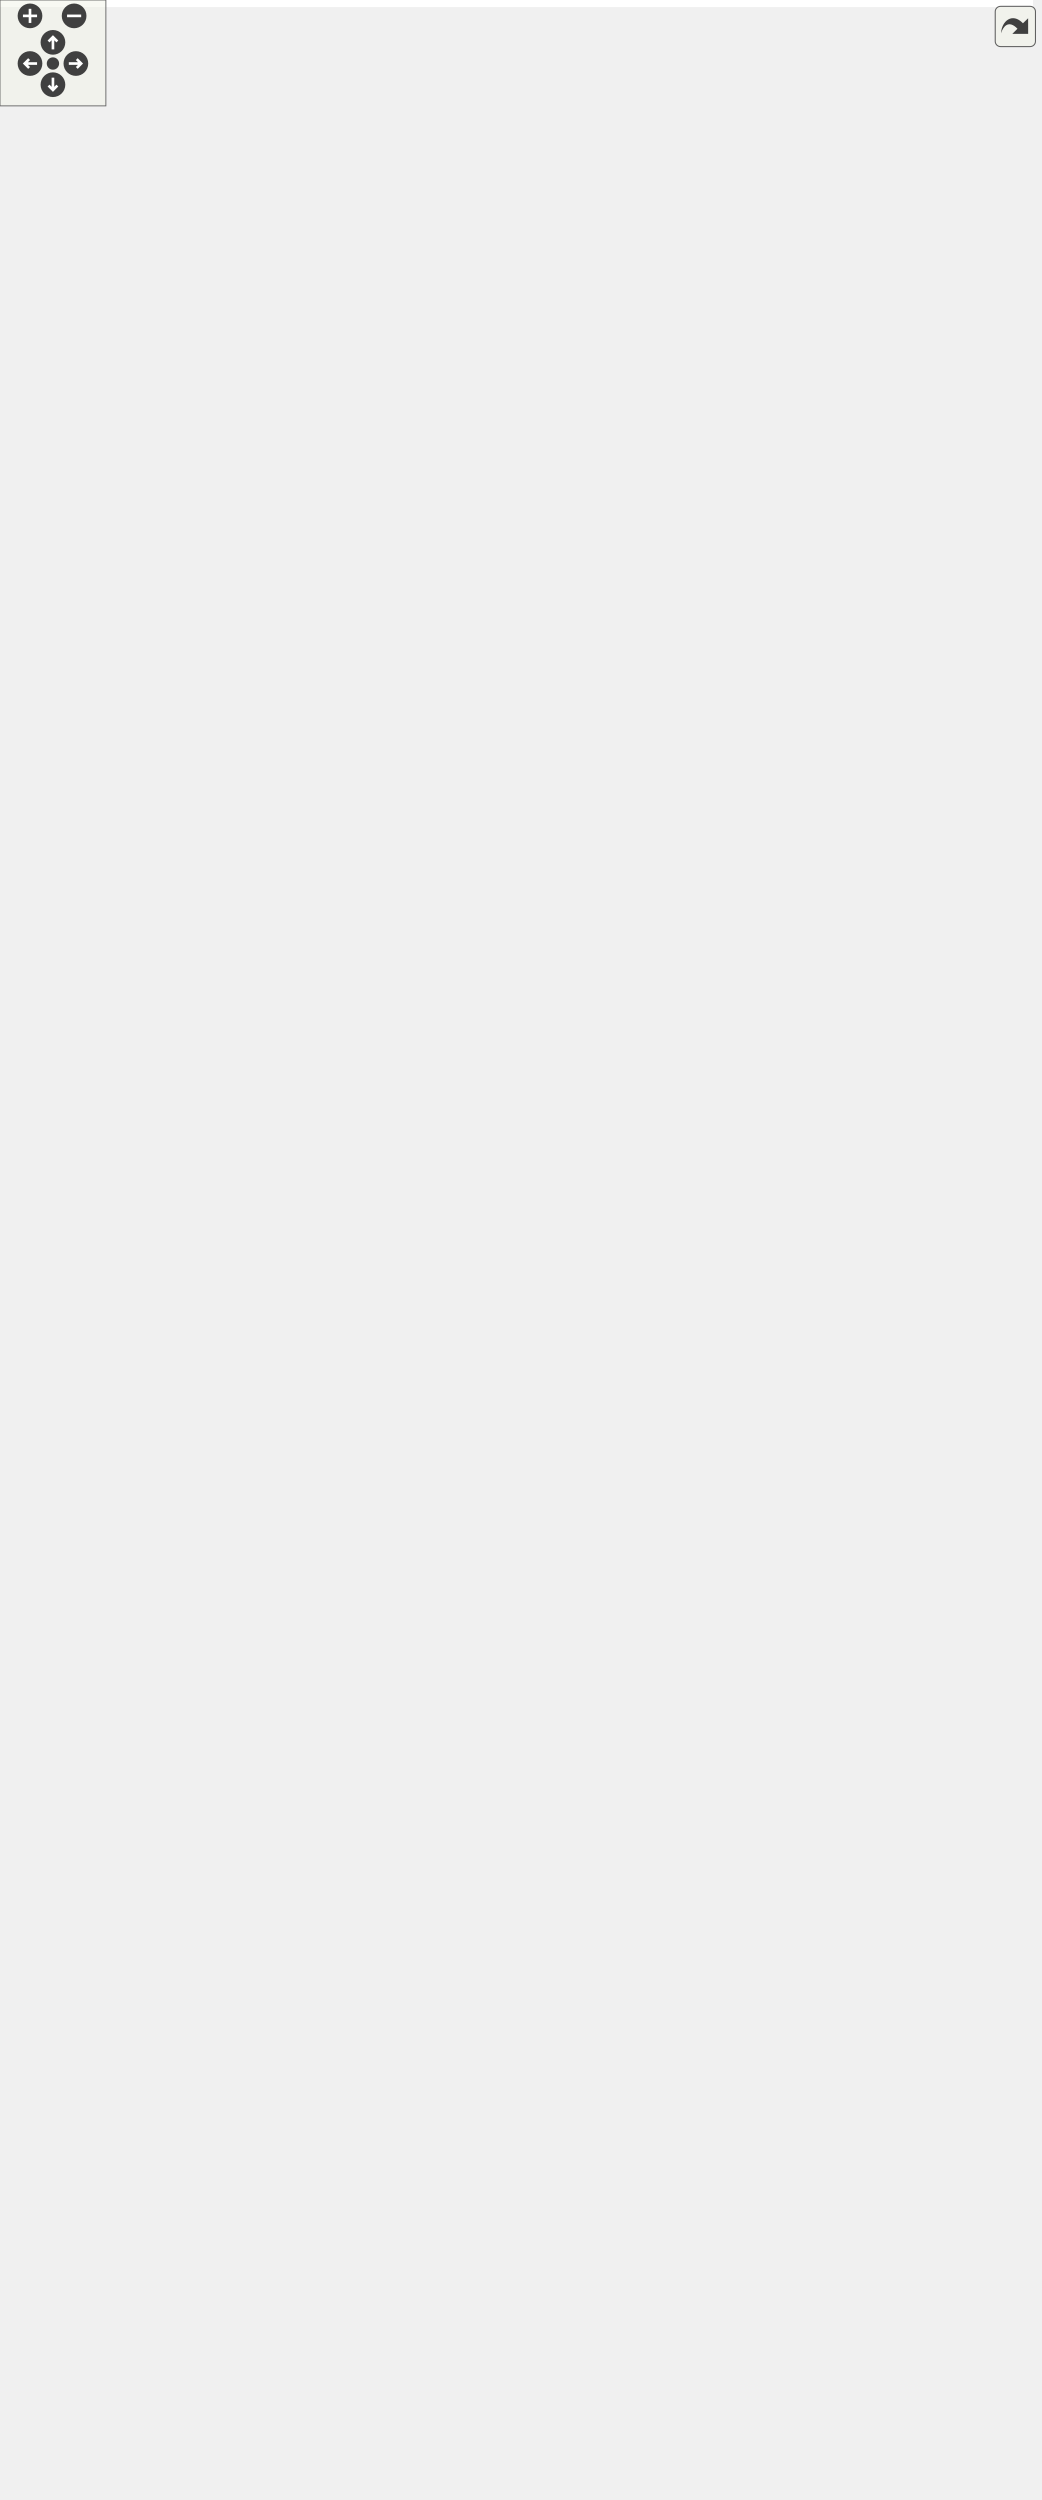
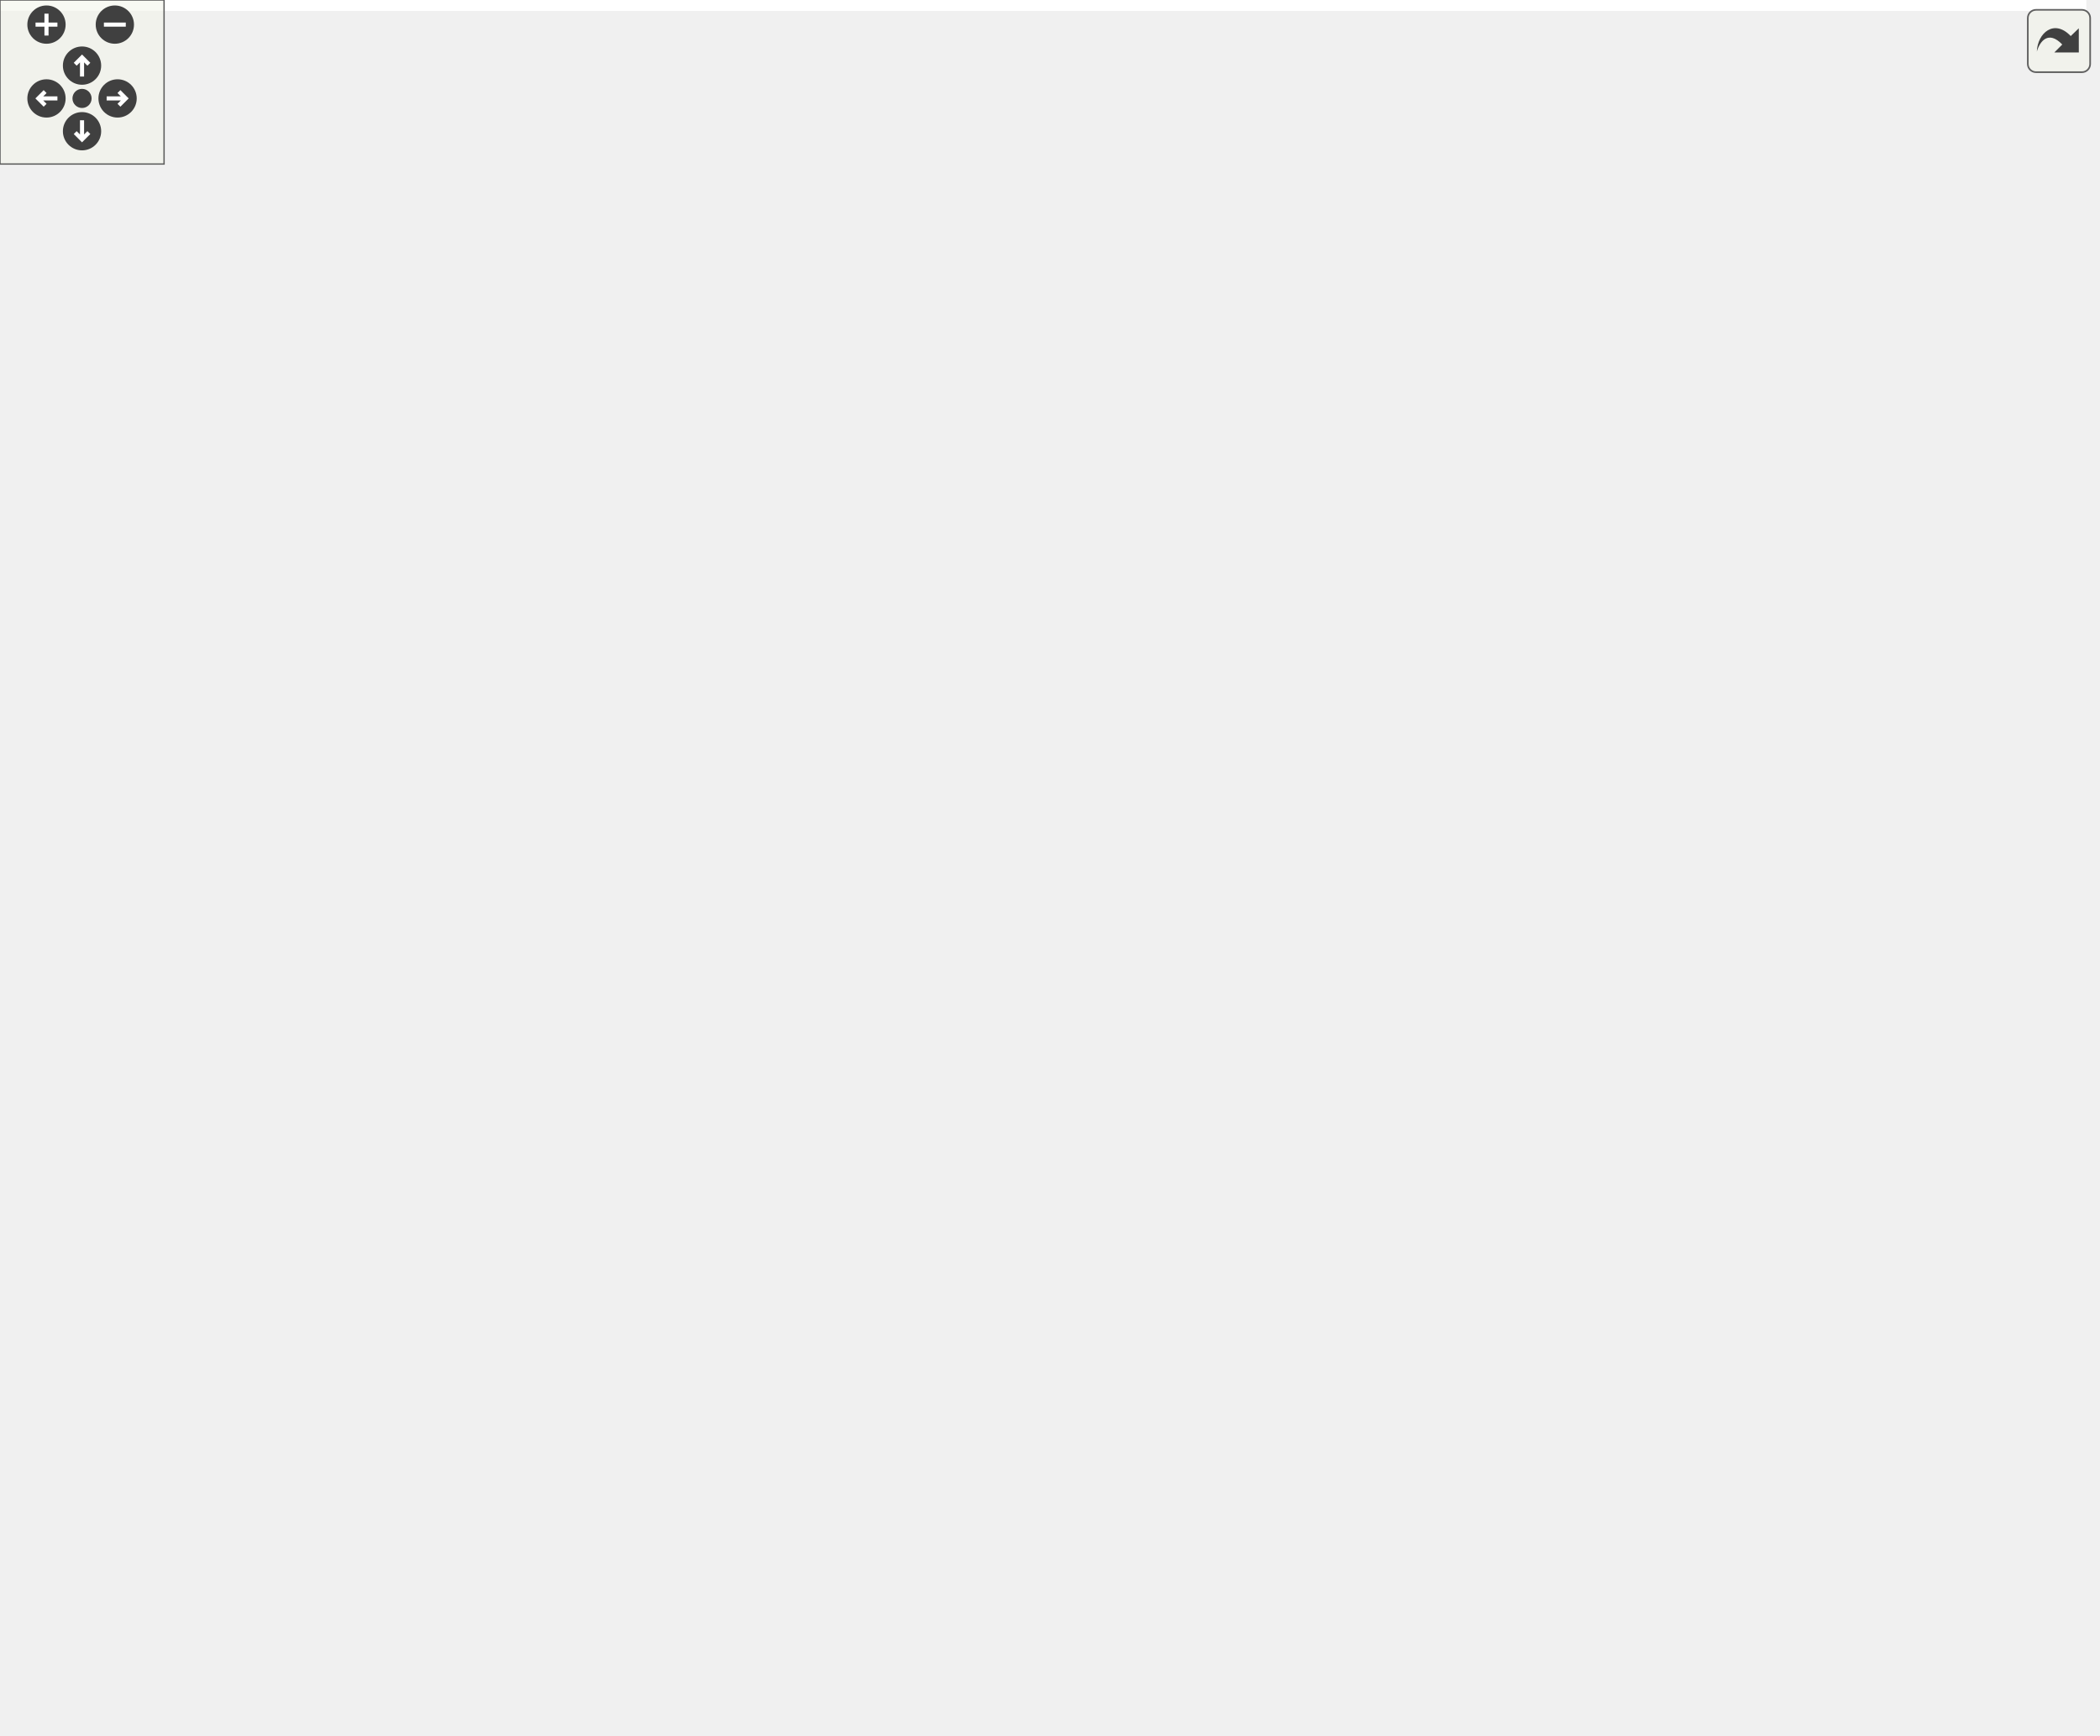
<svg xmlns="http://www.w3.org/2000/svg" xmlns:xlink="http://www.w3.org/1999/xlink" id="main" version="1.1" xml:space="preserve">
  <style type="text/css">
.edge:hover path { stroke: red; }
.edge:hover polygon { stroke: red; fill: red; }
</style>
  <defs>
    <circle id="rim" cx="0" cy="0" r="7" />
    <circle id="rim2" cx="0" cy="0" r="3.5" />
    <g id="zoomPlus">
      <use xlink:href="#rim" fill="#404040">
        <set attributeName="fill" to="#808080" begin="zoomplus.mouseover" end="zoomplus.mouseout" />
      </use>
      <path d="M-4,0h8M0,-4v8" fill="none" stroke="white" stroke-width="1.5" pointer-events="none" />
    </g>
    <g id="zoomMin">
      <use xlink:href="#rim" fill="#404040">
        <set attributeName="fill" to="#808080" begin="zoomminus.mouseover" end="zoomminus.mouseout" />
      </use>
      <path d="M-4,0h8" fill="none" stroke="white" stroke-width="1.5" pointer-events="none" />
    </g>
    <g id="dirArrow">
      <path fill="none" stroke="white" stroke-width="1.5" d="M0,-3.0v7 M-2.5,-0.5L0,-3.0L2.5,-0.5" />
    </g>
    <g id="resetDef">
      <use xlink:href="#rim2" fill="#404040">
        <set attributeName="fill" to="#808080" begin="reset.mouseover" end="reset.mouseout" />
      </use>
    </g>
  </defs>
  <svg id="graph" class="graph">
    <g id="viewport">
-       <polygon fill="white" stroke="transparent" points="-4,4 -4,-1356 585.4,-1356 585.4,4 -4,4" />
+       <polygon fill="white" stroke="transparent" points="-4,4 -4,-574 763,-574 763,4 -4,4" />
      <g id="node1" class="node">
        <g id="a_node1">
          <a xlink:title="Implementação base para o cadastro de animais.">
-             <polygon fill="#bfbfbf" stroke="black" points="172.9,-0.5 172.9,-376.5 395.9,-376.5 395.9,-0.5 172.9,-0.5" />
-             <text text-anchor="middle" x="284.4" y="-356.5" font-family="Helvetica,sans-Serif" font-size="20.00">Animal</text>
-             <polyline fill="none" stroke="black" points="172.9,-346.5 395.9,-346.5 " />
-             <text text-anchor="middle" x="284.4" y="-326.5" font-family="Helvetica,sans-Serif" font-size="20.00"> </text>
-             <polyline fill="none" stroke="black" points="172.9,-316.5 395.9,-316.5 " />
-             <text text-anchor="start" x="180.9" y="-296.5" font-family="Helvetica,sans-Serif" font-size="20.00">+ Animal()</text>
-             <text text-anchor="start" x="180.9" y="-274.5" font-family="Helvetica,sans-Serif" font-size="20.00">+ Animal()</text>
-             <text text-anchor="start" x="180.9" y="-252.5" font-family="Helvetica,sans-Serif" font-size="20.00">+ ~Animal()</text>
-             <text text-anchor="start" x="180.9" y="-230.5" font-family="Helvetica,sans-Serif" font-size="20.00">+ getNome()</text>
-             <text text-anchor="start" x="180.9" y="-208.5" font-family="Helvetica,sans-Serif" font-size="20.00">+ getEspecie()</text>
-             <text text-anchor="start" x="180.9" y="-186.5" font-family="Helvetica,sans-Serif" font-size="20.00">+ getAmeacadoPor()</text>
-             <text text-anchor="start" x="180.9" y="-164.5" font-family="Helvetica,sans-Serif" font-size="20.00">+ getVeterinario()</text>
-             <text text-anchor="start" x="180.9" y="-142.5" font-family="Helvetica,sans-Serif" font-size="20.00">+ getTratador()</text>
-             <text text-anchor="start" x="180.9" y="-120.5" font-family="Helvetica,sans-Serif" font-size="20.00">+ getPerigoso()</text>
-             <text text-anchor="start" x="180.9" y="-98.5" font-family="Helvetica,sans-Serif" font-size="20.00">+ setNome()</text>
-             <text text-anchor="start" x="180.9" y="-76.5" font-family="Helvetica,sans-Serif" font-size="20.00">e 13 mais...</text>
-             <text text-anchor="start" x="180.9" y="-54.5" font-family="Helvetica,sans-Serif" font-size="20.00">+ getClassificacao()</text>
-             <text text-anchor="start" x="180.9" y="-32.5" font-family="Helvetica,sans-Serif" font-size="20.00">+ getClasse()</text>
-             <text text-anchor="start" x="180.9" y="-10.5" font-family="Helvetica,sans-Serif" font-size="20.00">+ printOutDetails()</text>
+             <polygon fill="#bfbfbf" stroke="black" points="277,-0.5 277,-376.5 500,-376.5 500,-0.5 277,-0.5" />
+             <text text-anchor="middle" x="388.5" y="-356.5" font-family="Helvetica,sans-Serif" font-size="20.00">Animal</text>
+             <polyline fill="none" stroke="black" points="277,-346.5 500,-346.5 " />
+             <text text-anchor="middle" x="388.5" y="-326.5" font-family="Helvetica,sans-Serif" font-size="20.00"> </text>
+             <polyline fill="none" stroke="black" points="277,-316.5 500,-316.5 " />
+             <text text-anchor="start" x="285" y="-296.5" font-family="Helvetica,sans-Serif" font-size="20.00">+ Animal()</text>
+             <text text-anchor="start" x="285" y="-274.5" font-family="Helvetica,sans-Serif" font-size="20.00">+ Animal()</text>
+             <text text-anchor="start" x="285" y="-252.5" font-family="Helvetica,sans-Serif" font-size="20.00">+ ~Animal()</text>
+             <text text-anchor="start" x="285" y="-230.5" font-family="Helvetica,sans-Serif" font-size="20.00">+ getNome()</text>
+             <text text-anchor="start" x="285" y="-208.5" font-family="Helvetica,sans-Serif" font-size="20.00">+ getEspecie()</text>
+             <text text-anchor="start" x="285" y="-186.5" font-family="Helvetica,sans-Serif" font-size="20.00">+ getAmeacadoPor()</text>
+             <text text-anchor="start" x="285" y="-164.5" font-family="Helvetica,sans-Serif" font-size="20.00">+ getVeterinario()</text>
+             <text text-anchor="start" x="285" y="-142.5" font-family="Helvetica,sans-Serif" font-size="20.00">+ getTratador()</text>
+             <text text-anchor="start" x="285" y="-120.5" font-family="Helvetica,sans-Serif" font-size="20.00">+ getPerigoso()</text>
+             <text text-anchor="start" x="285" y="-98.5" font-family="Helvetica,sans-Serif" font-size="20.00">+ setNome()</text>
+             <text text-anchor="start" x="285" y="-76.5" font-family="Helvetica,sans-Serif" font-size="20.00">e 13 mais...</text>
+             <text text-anchor="start" x="285" y="-54.5" font-family="Helvetica,sans-Serif" font-size="20.00">+ getClassificacao()</text>
+             <text text-anchor="start" x="285" y="-32.5" font-family="Helvetica,sans-Serif" font-size="20.00">+ getClasse()</text>
+             <text text-anchor="start" x="285" y="-10.5" font-family="Helvetica,sans-Serif" font-size="20.00">+ printOutDetails()</text>
          </a>
        </g>
      </g>
      <g id="node2" class="node">
        <g id="a_node2">
-           <a xlink:href="classTratador.html" target="_top" xlink:title="Implementação dos tratadores.">
-             <polygon fill="white" stroke="black" points="277.4,-435.5 277.4,-657.5 477.4,-657.5 477.4,-435.5 277.4,-435.5" />
-             <text text-anchor="middle" x="377.4" y="-637.5" font-family="Helvetica,sans-Serif" font-size="20.00">Tratador</text>
-             <polyline fill="none" stroke="black" points="277.4,-627.5 477.4,-627.5 " />
-             <text text-anchor="middle" x="377.4" y="-607.5" font-family="Helvetica,sans-Serif" font-size="20.00"> </text>
-             <polyline fill="none" stroke="black" points="277.4,-597.5 477.4,-597.5 " />
-             <text text-anchor="start" x="285.4" y="-577.5" font-family="Helvetica,sans-Serif" font-size="20.00">+ Tratador()</text>
-             <text text-anchor="start" x="285.4" y="-555.5" font-family="Helvetica,sans-Serif" font-size="20.00">+ Tratador()</text>
-             <text text-anchor="start" x="285.4" y="-533.5" font-family="Helvetica,sans-Serif" font-size="20.00">+ ~Tratador()</text>
-             <text text-anchor="start" x="285.4" y="-511.5" font-family="Helvetica,sans-Serif" font-size="20.00">+ getUniforme()</text>
-             <text text-anchor="start" x="285.4" y="-489.5" font-family="Helvetica,sans-Serif" font-size="20.00">+ setUniforme()</text>
-             <text text-anchor="start" x="285.4" y="-467.5" font-family="Helvetica,sans-Serif" font-size="20.00">+ setUniforme()</text>
-             <text text-anchor="start" x="285.4" y="-445.5" font-family="Helvetica,sans-Serif" font-size="20.00">+ printOutDados()</text>
+           <a xlink:title=" ">
+             <polygon fill="white" stroke="#bfbfbf" points="0,-479.5 0,-569.5 275,-569.5 275,-479.5 0,-479.5" />
+             <text text-anchor="middle" x="137.5" y="-549.5" font-family="Helvetica,sans-Serif" font-size="20.00">shared_ptr&lt; Veterinario &gt;</text>
+             <polyline fill="none" stroke="#bfbfbf" points="0,-539.5 275,-539.5 " />
+             <text text-anchor="middle" x="137.5" y="-519.5" font-family="Helvetica,sans-Serif" font-size="20.00"> </text>
+             <polyline fill="none" stroke="#bfbfbf" points="0,-509.5 275,-509.5 " />
+             <text text-anchor="middle" x="137.5" y="-489.5" font-family="Helvetica,sans-Serif" font-size="20.00"> </text>
          </a>
        </g>
      </g>
      <g id="edge1" class="edge">
-         <path fill="none" stroke="#404040" d="M348.61,-435.3C344.68,-420.26 340.56,-404.47 336.37,-388.44" />
-         <polygon fill="none" stroke="#404040" points="336.35,-388.35 330.96,-383.56 333.31,-376.74 338.7,-381.54 336.35,-388.35" />
-         <text text-anchor="middle" x="392.9" y="-401" font-family="Helvetica,sans-Serif" font-size="20.00"> #tratador</text>
+         <path fill="none" stroke="#404040" d="M148.5,-479.4C156.17,-453.54 168,-420.96 184.5,-395 207.55,-358.74 237.94,-323.79 268.21,-293.31" />
+         <polygon fill="none" stroke="#404040" points="268.23,-293.29 269.66,-286.23 276.74,-284.83 275.3,-291.9 268.23,-293.29" />
+         <text text-anchor="middle" x="249.5" y="-423" font-family="Helvetica,sans-Serif" font-size="20.00"> #veterinario</text>
      </g>
      <g id="node3" class="node">
        <g id="a_node3">
-           <a xlink:href="classPessoa.html" target="_top" xlink:title="Classe base dos funcionarios.">
-             <polygon fill="white" stroke="black" points="250.4,-760.5 250.4,-1158.5 450.4,-1158.5 450.4,-760.5 250.4,-760.5" />
-             <text text-anchor="middle" x="350.4" y="-1138.5" font-family="Helvetica,sans-Serif" font-size="20.00">Pessoa</text>
-             <polyline fill="none" stroke="black" points="250.4,-1128.5 450.4,-1128.5 " />
-             <text text-anchor="middle" x="350.4" y="-1108.5" font-family="Helvetica,sans-Serif" font-size="20.00"> </text>
-             <polyline fill="none" stroke="black" points="250.4,-1098.5 450.4,-1098.5 " />
-             <text text-anchor="start" x="258.4" y="-1078.5" font-family="Helvetica,sans-Serif" font-size="20.00">+ Pessoa()</text>
-             <text text-anchor="start" x="258.4" y="-1056.5" font-family="Helvetica,sans-Serif" font-size="20.00">+ Pessoa()</text>
-             <text text-anchor="start" x="258.4" y="-1034.5" font-family="Helvetica,sans-Serif" font-size="20.00">+ ~Pessoa()</text>
-             <text text-anchor="start" x="258.4" y="-1012.5" font-family="Helvetica,sans-Serif" font-size="20.00">+ getNome()</text>
-             <text text-anchor="start" x="258.4" y="-990.5" font-family="Helvetica,sans-Serif" font-size="20.00">+ setNome()</text>
-             <text text-anchor="start" x="258.4" y="-968.5" font-family="Helvetica,sans-Serif" font-size="20.00">+ setNome()</text>
-             <text text-anchor="start" x="258.4" y="-946.5" font-family="Helvetica,sans-Serif" font-size="20.00">+ getTelefone()</text>
-             <text text-anchor="start" x="258.4" y="-924.5" font-family="Helvetica,sans-Serif" font-size="20.00">+ setTelefone()</text>
-             <text text-anchor="start" x="258.4" y="-902.5" font-family="Helvetica,sans-Serif" font-size="20.00">+ setTelefone()</text>
-             <text text-anchor="start" x="258.4" y="-880.5" font-family="Helvetica,sans-Serif" font-size="20.00">+ getEmail()</text>
-             <text text-anchor="start" x="258.4" y="-858.5" font-family="Helvetica,sans-Serif" font-size="20.00">+ setEmail()</text>
-             <text text-anchor="start" x="258.4" y="-836.5" font-family="Helvetica,sans-Serif" font-size="20.00">+ setEmail()</text>
-             <text text-anchor="start" x="258.4" y="-814.5" font-family="Helvetica,sans-Serif" font-size="20.00">+ printOutDados()</text>
-             <text text-anchor="start" x="258.4" y="-792.5" font-family="Helvetica,sans-Serif" font-size="20.00">+ operator==()</text>
-             <text text-anchor="start" x="258.4" y="-770.5" font-family="Helvetica,sans-Serif" font-size="20.00">+ operator==()</text>
+           <a xlink:title=" ">
+             <polygon fill="white" stroke="#bfbfbf" points="293,-479.5 293,-569.5 352,-569.5 352,-479.5 293,-479.5" />
+             <text text-anchor="middle" x="322.5" y="-549.5" font-family="Helvetica,sans-Serif" font-size="20.00">bool</text>
+             <polyline fill="none" stroke="#bfbfbf" points="293,-539.5 352,-539.5 " />
+             <text text-anchor="middle" x="322.5" y="-519.5" font-family="Helvetica,sans-Serif" font-size="20.00"> </text>
+             <polyline fill="none" stroke="#bfbfbf" points="293,-509.5 352,-509.5 " />
+             <text text-anchor="middle" x="322.5" y="-489.5" font-family="Helvetica,sans-Serif" font-size="20.00"> </text>
          </a>
        </g>
      </g>
      <g id="edge2" class="edge">
-         <path fill="none" stroke="midnightblue" d="M364.11,-749.88C366.2,-718 368.29,-686.23 370.17,-657.62" />
-         <polygon fill="none" stroke="midnightblue" points="360.59,-750.02 363.43,-760.22 367.57,-750.47 360.59,-750.02" />
-       </g>
-       <g id="node7" class="node">
-         <g id="a_node7">
-           <a xlink:href="classVeterinario.html" target="_top" xlink:title="Implementação dos veterinarios.">
-             <polygon fill="white" stroke="black" points="59.4,-435.5 59.4,-657.5 259.4,-657.5 259.4,-435.5 59.4,-435.5" />
-             <text text-anchor="middle" x="159.4" y="-637.5" font-family="Helvetica,sans-Serif" font-size="20.00">Veterinario</text>
-             <polyline fill="none" stroke="black" points="59.4,-627.5 259.4,-627.5 " />
-             <text text-anchor="middle" x="159.4" y="-607.5" font-family="Helvetica,sans-Serif" font-size="20.00"> </text>
-             <polyline fill="none" stroke="black" points="59.4,-597.5 259.4,-597.5 " />
-             <text text-anchor="start" x="67.4" y="-577.5" font-family="Helvetica,sans-Serif" font-size="20.00">+ Veterinario()</text>
-             <text text-anchor="start" x="67.4" y="-555.5" font-family="Helvetica,sans-Serif" font-size="20.00">+ Veterinario()</text>
-             <text text-anchor="start" x="67.4" y="-533.5" font-family="Helvetica,sans-Serif" font-size="20.00">+ ~Veterinario()</text>
-             <text text-anchor="start" x="67.4" y="-511.5" font-family="Helvetica,sans-Serif" font-size="20.00">+ getCRMV()</text>
-             <text text-anchor="start" x="67.4" y="-489.5" font-family="Helvetica,sans-Serif" font-size="20.00">+ setCRMV()</text>
-             <text text-anchor="start" x="67.4" y="-467.5" font-family="Helvetica,sans-Serif" font-size="20.00">+ setCRMV()</text>
-             <text text-anchor="start" x="67.4" y="-445.5" font-family="Helvetica,sans-Serif" font-size="20.00">+ printOutDados()</text>
-           </a>
-         </g>
-       </g>
-       <g id="edge8" class="edge">
-         <path fill="none" stroke="midnightblue" d="M254.03,-751.12C239.02,-718.83 224.04,-686.6 210.58,-657.62" />
-         <polygon fill="none" stroke="midnightblue" points="250.87,-752.63 258.26,-760.22 257.22,-749.68 250.87,-752.63" />
+         <path fill="none" stroke="#404040" d="M319.61,-479.22C318.79,-454.33 319.1,-422.76 323.5,-395 323.85,-392.81 324.21,-390.61 324.6,-388.4" />
+         <polygon fill="none" stroke="#404040" points="324.61,-388.33 321.78,-381.7 326.81,-376.54 329.64,-383.17 324.61,-388.33" />
+         <text text-anchor="middle" x="378" y="-423" font-family="Helvetica,sans-Serif" font-size="20.00"> #perigoso</text>
      </g>
      <g id="node4" class="node">
        <g id="a_node4">
          <a xlink:title=" ">
-             <polygon fill="white" stroke="#bfbfbf" points="122.4,-1261.5 122.4,-1351.5 196.4,-1351.5 196.4,-1261.5 122.4,-1261.5" />
-             <text text-anchor="middle" x="159.4" y="-1331.5" font-family="Helvetica,sans-Serif" font-size="20.00">string</text>
-             <polyline fill="none" stroke="#bfbfbf" points="122.4,-1321.5 196.4,-1321.5 " />
-             <text text-anchor="middle" x="159.4" y="-1301.5" font-family="Helvetica,sans-Serif" font-size="20.00"> </text>
-             <polyline fill="none" stroke="#bfbfbf" points="122.4,-1291.5 196.4,-1291.5 " />
-             <text text-anchor="middle" x="159.4" y="-1271.5" font-family="Helvetica,sans-Serif" font-size="20.00"> </text>
+             <polygon fill="white" stroke="#bfbfbf" points="417.5,-479.5 417.5,-569.5 491.5,-569.5 491.5,-479.5 417.5,-479.5" />
+             <text text-anchor="middle" x="454.5" y="-549.5" font-family="Helvetica,sans-Serif" font-size="20.00">string</text>
+             <polyline fill="none" stroke="#bfbfbf" points="417.5,-539.5 491.5,-539.5 " />
+             <text text-anchor="middle" x="454.5" y="-519.5" font-family="Helvetica,sans-Serif" font-size="20.00"> </text>
+             <polyline fill="none" stroke="#bfbfbf" points="417.5,-509.5 491.5,-509.5 " />
+             <text text-anchor="middle" x="454.5" y="-489.5" font-family="Helvetica,sans-Serif" font-size="20.00"> </text>
          </a>
        </g>
      </g>
-       <g id="edge6" class="edge">
-         <path fill="none" stroke="#404040" d="M137.52,-1261.25C89.68,-1159.57 -18.31,-900.71 3.4,-676 13.89,-567.38 0.3,-531.95 50.4,-435 78.41,-380.8 122.08,-330.26 164.14,-289.29" />
-         <polygon fill="none" stroke="#404040" points="164.16,-289.28 165.71,-282.24 172.81,-280.97 171.25,-288.01 164.16,-289.28" />
-         <text text-anchor="middle" x="79.4" y="-726" font-family="Helvetica,sans-Serif" font-size="20.00"> #especie</text>
-         <text text-anchor="middle" x="79.4" y="-704" font-family="Helvetica,sans-Serif" font-size="20.00">#ameacadoPor</text>
-         <text text-anchor="middle" x="79.4" y="-682" font-family="Helvetica,sans-Serif" font-size="20.00">#nome</text>
-       </g>
      <g id="edge3" class="edge">
-         <path fill="none" stroke="#404040" d="M183.78,-1261.46C199.65,-1232.8 221.56,-1193.22 244.28,-1152.18" />
-         <polygon fill="none" stroke="#404040" points="244.42,-1151.94 243.82,-1144.75 250.23,-1141.44 250.82,-1148.63 244.42,-1151.94" />
-         <text text-anchor="middle" x="274.9" y="-1227" font-family="Helvetica,sans-Serif" font-size="20.00"> #email</text>
-         <text text-anchor="middle" x="274.9" y="-1205" font-family="Helvetica,sans-Serif" font-size="20.00">#nome</text>
-         <text text-anchor="middle" x="274.9" y="-1183" font-family="Helvetica,sans-Serif" font-size="20.00">#telefone</text>
-       </g>
-       <g id="edge9" class="edge">
-         <path fill="none" stroke="#404040" d="M159.4,-1261.47C159.4,-1147.92 159.4,-842.02 159.4,-669.74" />
-         <polygon fill="none" stroke="#404040" points="159.4,-669.57 155.4,-663.57 159.4,-657.57 163.4,-663.57 159.4,-669.57" />
-         <text text-anchor="middle" x="195.9" y="-954.5" font-family="Helvetica,sans-Serif" font-size="20.00"> -CRMV</text>
+         <path fill="none" stroke="#404040" d="M447.41,-479.41C443.31,-454.57 437.89,-423 432.5,-395 432.1,-392.94 431.7,-390.86 431.3,-388.78" />
+         <polygon fill="none" stroke="#404040" points="431.25,-388.53 426.16,-383.41 428.93,-376.75 434.01,-381.87 431.25,-388.53" />
+         <text text-anchor="middle" x="519.5" y="-445" font-family="Helvetica,sans-Serif" font-size="20.00"> #especie</text>
+         <text text-anchor="middle" x="519.5" y="-423" font-family="Helvetica,sans-Serif" font-size="20.00">#ameacadoPor</text>
+         <text text-anchor="middle" x="519.5" y="-401" font-family="Helvetica,sans-Serif" font-size="20.00">#nome</text>
      </g>
      <g id="node5" class="node">
        <g id="a_node5">
          <a xlink:title=" ">
-             <polygon fill="white" stroke="#bfbfbf" points="468.9,-914.5 468.9,-1004.5 575.9,-1004.5 575.9,-914.5 468.9,-914.5" />
-             <text text-anchor="middle" x="522.4" y="-984.5" font-family="Helvetica,sans-Serif" font-size="20.00">Uniforme</text>
-             <polyline fill="none" stroke="#bfbfbf" points="468.9,-974.5 575.9,-974.5 " />
-             <text text-anchor="middle" x="522.4" y="-954.5" font-family="Helvetica,sans-Serif" font-size="20.00"> </text>
-             <polyline fill="none" stroke="#bfbfbf" points="468.9,-944.5 575.9,-944.5 " />
-             <text text-anchor="middle" x="522.4" y="-924.5" font-family="Helvetica,sans-Serif" font-size="20.00"> </text>
+             <polygon fill="white" stroke="#bfbfbf" points="510,-479.5 510,-569.5 759,-569.5 759,-479.5 510,-479.5" />
+             <text text-anchor="middle" x="634.5" y="-549.5" font-family="Helvetica,sans-Serif" font-size="20.00">shared_ptr&lt; Tratador &gt;</text>
+             <polyline fill="none" stroke="#bfbfbf" points="510,-539.5 759,-539.5 " />
+             <text text-anchor="middle" x="634.5" y="-519.5" font-family="Helvetica,sans-Serif" font-size="20.00"> </text>
+             <polyline fill="none" stroke="#bfbfbf" points="510,-509.5 759,-509.5 " />
+             <text text-anchor="middle" x="634.5" y="-489.5" font-family="Helvetica,sans-Serif" font-size="20.00"> </text>
          </a>
        </g>
      </g>
      <g id="edge4" class="edge">
-         <path fill="none" stroke="#404040" d="M509.27,-914.49C497.03,-874.09 477.91,-812.7 459.4,-760 448.97,-730.31 437.1,-698.54 425.69,-668.86" />
-         <polygon fill="none" stroke="#404040" points="425.67,-668.79 419.78,-664.63 421.35,-657.59 427.24,-661.75 425.67,-668.79" />
-         <text text-anchor="middle" x="501.9" y="-704" font-family="Helvetica,sans-Serif" font-size="20.00"> -uniforme</text>
-       </g>
-       <g id="node6" class="node">
-         <g id="a_node6">
-           <a xlink:title=" ">
-             <polygon fill="white" stroke="#bfbfbf" points="495.9,-501.5 495.9,-591.5 554.9,-591.5 554.9,-501.5 495.9,-501.5" />
-             <text text-anchor="middle" x="525.4" y="-571.5" font-family="Helvetica,sans-Serif" font-size="20.00">bool</text>
-             <polyline fill="none" stroke="#bfbfbf" points="495.9,-561.5 554.9,-561.5 " />
-             <text text-anchor="middle" x="525.4" y="-541.5" font-family="Helvetica,sans-Serif" font-size="20.00"> </text>
-             <polyline fill="none" stroke="#bfbfbf" points="495.9,-531.5 554.9,-531.5 " />
-             <text text-anchor="middle" x="525.4" y="-511.5" font-family="Helvetica,sans-Serif" font-size="20.00"> </text>
-           </a>
-         </g>
-       </g>
-       <g id="edge5" class="edge">
-         <path fill="none" stroke="#404040" d="M513.74,-501.48C507.25,-480.59 498.1,-455.73 486.4,-435 463.49,-394.41 433.71,-353.88 404.09,-317.79" />
-         <polygon fill="none" stroke="#404040" points="403.81,-317.46 396.9,-315.4 396.15,-308.23 403.06,-310.29 403.81,-317.46" />
-         <text text-anchor="middle" x="526.9" y="-401" font-family="Helvetica,sans-Serif" font-size="20.00"> #perigoso</text>
-       </g>
-       <g id="edge7" class="edge">
-         <path fill="none" stroke="#404040" d="M191.19,-435.44C195.47,-421.77 199.93,-408.02 204.4,-395 205.18,-392.73 205.97,-390.44 206.77,-388.14" />
-         <polygon fill="none" stroke="#404040" points="206.86,-387.9 205.08,-380.92 210.84,-376.58 212.62,-383.57 206.86,-387.9" />
-         <text text-anchor="middle" x="269.4" y="-401" font-family="Helvetica,sans-Serif" font-size="20.00"> #veterinario</text>
+         <path fill="none" stroke="#404040" d="M628.44,-479.28C623.47,-453.38 614.7,-420.8 599.5,-395 575.92,-354.96 542.49,-317.45 509.17,-285.72" />
+         <polygon fill="none" stroke="#404040" points="509.01,-285.56 501.89,-284.38 500.25,-277.35 507.37,-278.54 509.01,-285.56" />
+         <text text-anchor="middle" x="675" y="-423" font-family="Helvetica,sans-Serif" font-size="20.00"> #tratador</text>
      </g>
    </g>
  </svg>
  <g id="navigator" transform="translate(0 0)" fill="#404254">
    <rect fill="#f2f5e9" fill-opacity="0.5" stroke="#606060" stroke-width=".5" x="0" y="0" width="60" height="60" />
    <use id="zoomplus" xlink:href="#zoomPlus" x="17" y="9" />
    <use id="zoomminus" xlink:href="#zoomMin" x="42" y="9" />
    <use id="reset" xlink:href="#resetDef" x="30" y="36" />
    <g id="arrowUp" xlink:href="#dirArrow" transform="translate(30 24)">
      <use xlink:href="#rim" fill="#404040">
        <set attributeName="fill" to="#808080" begin="arrowUp.mouseover" end="arrowUp.mouseout" />
      </use>
      <path fill="none" stroke="white" stroke-width="1.5" d="M0,-3.0v7 M-2.5,-0.5L0,-3.0L2.5,-0.5" />
    </g>
    <g id="arrowRight" xlink:href="#dirArrow" transform="rotate(90) translate(36 -43)">
      <use xlink:href="#rim" fill="#404040">
        <set attributeName="fill" to="#808080" begin="arrowRight.mouseover" end="arrowRight.mouseout" />
      </use>
      <path fill="none" stroke="white" stroke-width="1.5" d="M0,-3.0v7 M-2.5,-0.5L0,-3.0L2.5,-0.5" />
    </g>
    <g id="arrowDown" xlink:href="#dirArrow" transform="rotate(180) translate(-30 -48)">
      <use xlink:href="#rim" fill="#404040">
        <set attributeName="fill" to="#808080" begin="arrowDown.mouseover" end="arrowDown.mouseout" />
      </use>
      <path fill="none" stroke="white" stroke-width="1.5" d="M0,-3.0v7 M-2.5,-0.5L0,-3.0L2.5,-0.5" />
    </g>
    <g id="arrowLeft" xlink:href="#dirArrow" transform="rotate(270) translate(-36 17)">
      <use xlink:href="#rim" fill="#404040">
        <set attributeName="fill" to="#808080" begin="arrowLeft.mouseover" end="arrowLeft.mouseout" />
      </use>
      <path fill="none" stroke="white" stroke-width="1.5" d="M0,-3.0v7 M-2.5,-0.5L0,-3.0L2.5,-0.5" />
    </g>
  </g>
  <svg viewBox="0 0 15 15" width="100%" height="30px" preserveAspectRatio="xMaxYMin meet">
    <g id="arrow_out" transform="scale(0.3 0.3)">
      <a xlink:href="classAnimal__coll__graph_org.svg" target="_base">
        <rect id="button" ry="5" rx="5" y="6" x="6" height="38" width="38" fill="#f2f5e9" fill-opacity="0.5" stroke="#606060" stroke-width="1.0" />
        <path id="arrow" d="M 11.5,31.437 C 11.94,20.098 22.043,11.323 32.159,21.979 L 37.069,17.246 C 37.069,17.246 37.088,32 37.088,32 L 22.16,31.978 C 22.16,31.978 26.998,27.14 26.998,27.14 C 18.529,18.264 13.292,25.23 11.5,31.437 z" style="fill:#404040;" />
      </a>
    </g>
  </svg>
</svg>
